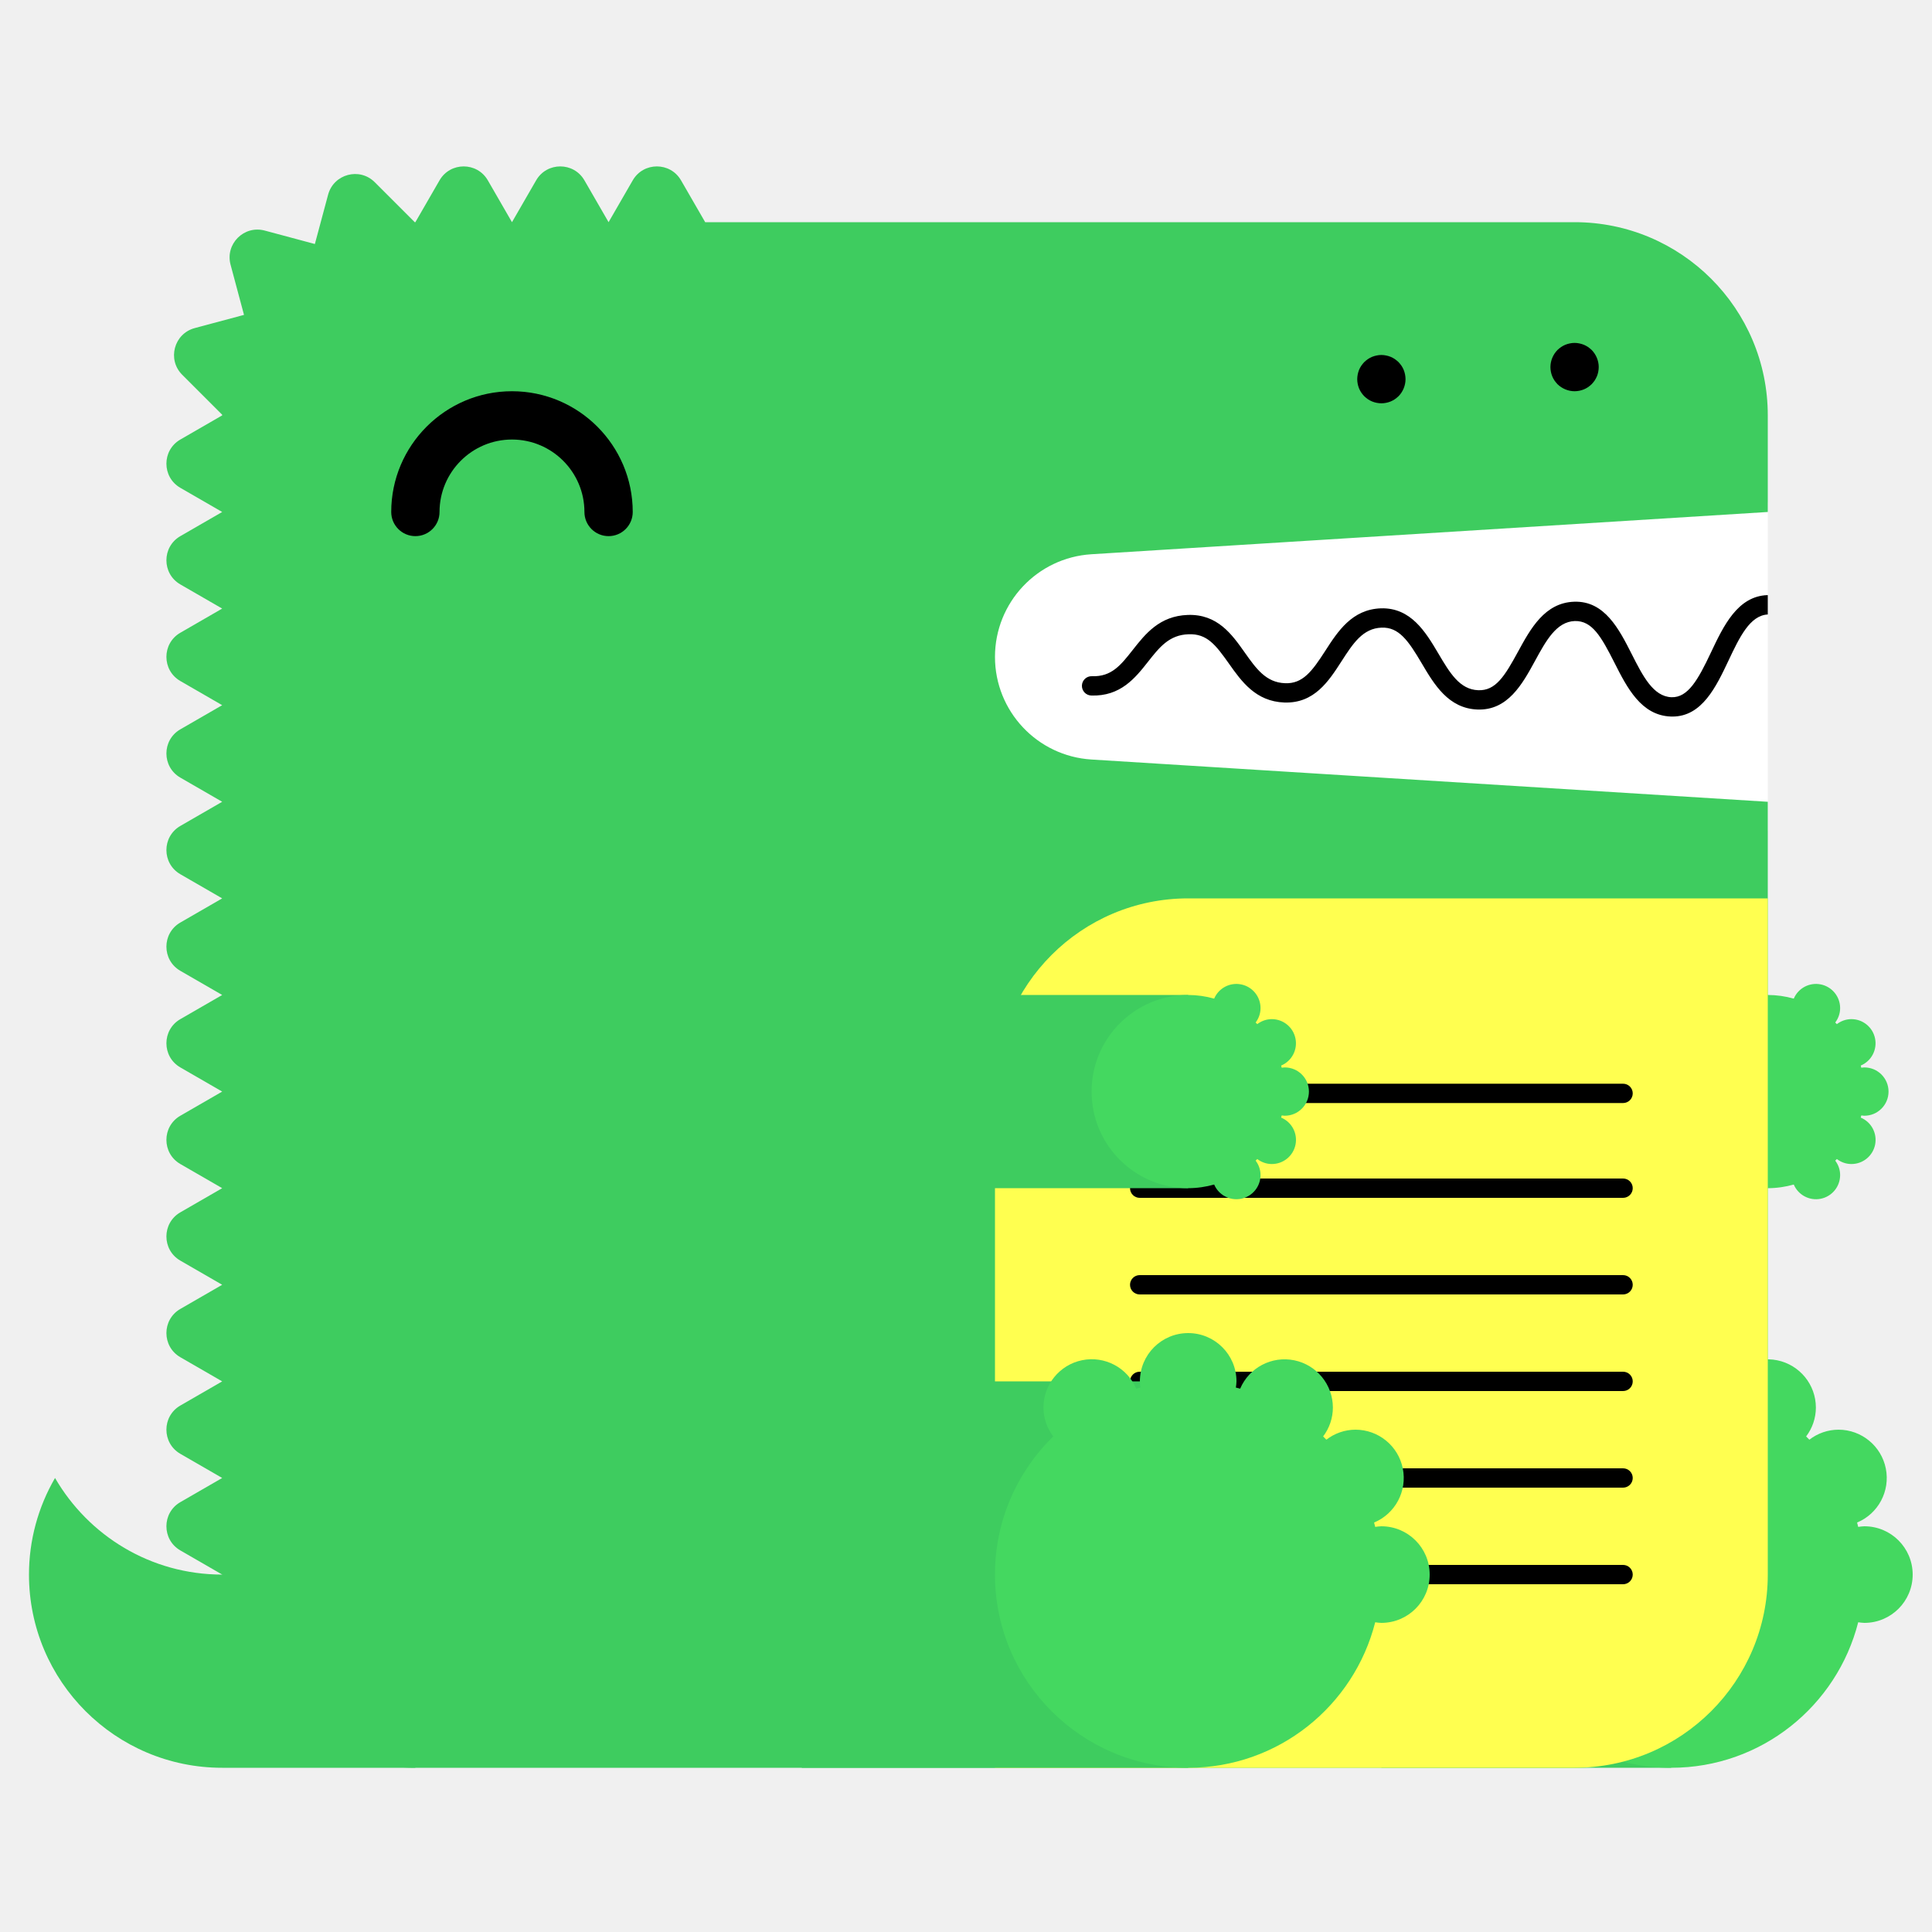
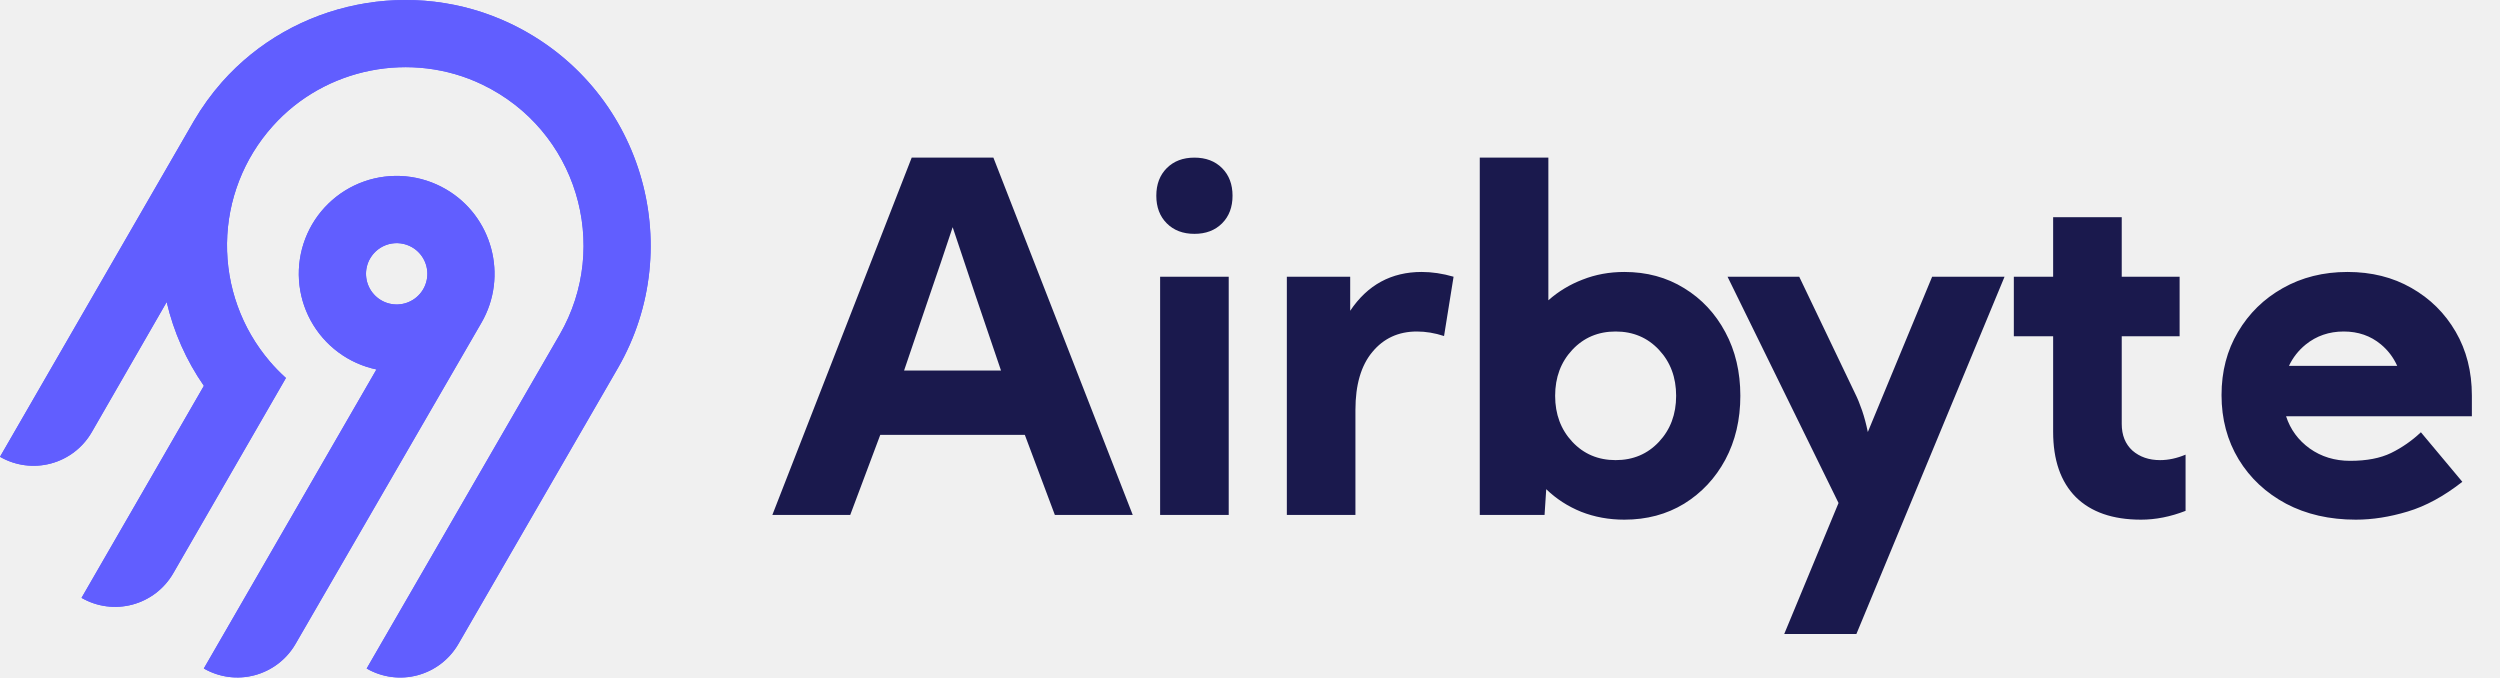
- <svg xmlns="http://www.w3.org/2000/svg" width="200" height="200" viewBox="0 0 200 200">
-   <g fill="none" fill-rule="evenodd">
-     <path fill="#FFF" d="M99 52h84v34H99z" />
-     <path d="M23 163c-7.398 0-13.843-4.027-17.303-10A19.886 19.886 0 0 0 3 163c0 11.046 8.954 20 20 20h20v-20H23z" fill="#3ECC5F" />
-     <path d="M112.98 57.376L183 53V43c0-11.046-8.954-20-20-20H73l-2.5-4.33c-1.112-1.925-3.889-1.925-5 0L63 23l-2.5-4.33c-1.111-1.925-3.889-1.925-5 0L53 23l-2.5-4.33c-1.111-1.925-3.889-1.925-5 0L43 23c-.022 0-.042.003-.065.003l-4.142-4.141c-1.57-1.571-4.252-.853-4.828 1.294l-1.369 5.104-5.192-1.392c-2.148-.575-4.111 1.389-3.535 3.536l1.39 5.193-5.102 1.367c-2.148.576-2.867 3.259-1.296 4.83l4.142 4.142c0 .021-.003.042-.003.064l-4.33 2.5c-1.925 1.111-1.925 3.889 0 5L23 53l-4.33 2.5c-1.925 1.111-1.925 3.889 0 5L23 63l-4.33 2.5c-1.925 1.111-1.925 3.889 0 5L23 73l-4.33 2.5c-1.925 1.111-1.925 3.889 0 5L23 83l-4.33 2.5c-1.925 1.111-1.925 3.889 0 5L23 93l-4.33 2.5c-1.925 1.111-1.925 3.889 0 5L23 103l-4.33 2.5c-1.925 1.111-1.925 3.889 0 5L23 113l-4.33 2.5c-1.925 1.111-1.925 3.889 0 5L23 123l-4.33 2.5c-1.925 1.111-1.925 3.889 0 5L23 133l-4.33 2.5c-1.925 1.111-1.925 3.889 0 5L23 143l-4.33 2.5c-1.925 1.111-1.925 3.889 0 5L23 153l-4.33 2.5c-1.925 1.111-1.925 3.889 0 5L23 163c0 11.046 8.954 20 20 20h120c11.046 0 20-8.954 20-20V83l-70.02-4.376A10.645 10.645 0 0 1 103 68c0-5.621 4.37-10.273 9.98-10.624" fill="#3ECC5F" />
-     <path fill="#3ECC5F" d="M143 183h30v-40h-30z" />
-     <path d="M193 158c-.219 0-.428.037-.639.064-.038-.15-.074-.301-.116-.451A5 5 0 0 0 190.32 148a4.96 4.96 0 0 0-3.016 1.036 26.531 26.531 0 0 0-.335-.336 4.955 4.955 0 0 0 1.011-2.987 5 5 0 0 0-9.599-1.959c-.148-.042-.297-.077-.445-.115.027-.211.064-.42.064-.639a5 5 0 0 0-5-5 5 5 0 0 0-5 5c0 .219.037.428.064.639-.148.038-.297.073-.445.115a4.998 4.998 0 0 0-9.599 1.959c0 1.125.384 2.151 1.011 2.987-3.717 3.632-6.031 8.693-6.031 14.3 0 11.046 8.954 20 20 20 9.339 0 17.16-6.41 19.361-15.064.211.027.42.064.639.064a5 5 0 0 0 5-5 5 5 0 0 0-5-5" fill="#44D860" />
-     <path fill="#3ECC5F" d="M153 123h30v-20h-30z" />
-     <path d="M193 115.5a2.5 2.5 0 1 0 0-5c-.109 0-.214.019-.319.032-.02-.075-.037-.15-.058-.225a2.501 2.501 0 0 0-.963-4.807c-.569 0-1.088.197-1.508.518a6.653 6.653 0 0 0-.168-.168c.314-.417.506-.931.506-1.494a2.5 2.5 0 0 0-4.8-.979A9.987 9.987 0 0 0 183 103c-5.522 0-10 4.478-10 10s4.478 10 10 10c.934 0 1.833-.138 2.69-.377a2.5 2.5 0 0 0 4.8-.979c0-.563-.192-1.077-.506-1.494.057-.055.113-.111.168-.168.42.321.939.518 1.508.518a2.5 2.5 0 0 0 .963-4.807c.021-.074.038-.15.058-.225.105.013.21.032.319.032" fill="#44D860" />
-     <path d="M63 55.5a2.5 2.5 0 0 1-2.5-2.5c0-4.136-3.364-7.5-7.5-7.5s-7.5 3.364-7.5 7.5a2.5 2.5 0 1 1-5 0c0-6.893 5.607-12.5 12.5-12.5S65.5 46.107 65.5 53a2.5 2.5 0 0 1-2.5 2.5" fill="#000" />
-     <path d="M103 183h60c11.046 0 20-8.954 20-20V93h-60c-11.046 0-20 8.954-20 20v70z" fill="#FFFF50" />
-     <path d="M168.02 124h-50.04a1 1 0 1 1 0-2h50.04a1 1 0 1 1 0 2m0 20h-50.04a1 1 0 1 1 0-2h50.04a1 1 0 1 1 0 2m0 20h-50.04a1 1 0 1 1 0-2h50.04a1 1 0 1 1 0 2m0-49.814h-50.04a1 1 0 1 1 0-2h50.04a1 1 0 1 1 0 2m0 19.814h-50.04a1 1 0 1 1 0-2h50.04a1 1 0 1 1 0 2m0 20h-50.04a1 1 0 1 1 0-2h50.04a1 1 0 1 1 0 2M183 61.611c-.012 0-.022-.006-.034-.005-3.09.105-4.552 3.196-5.842 5.923-1.346 2.85-2.387 4.703-4.093 4.647-1.889-.068-2.969-2.202-4.113-4.46-1.314-2.594-2.814-5.536-5.963-5.426-3.046.104-4.513 2.794-5.807 5.167-1.377 2.528-2.314 4.065-4.121 3.994-1.927-.07-2.951-1.805-4.136-3.813-1.321-2.236-2.848-4.75-5.936-4.664-2.994.103-4.465 2.385-5.763 4.4-1.373 2.13-2.335 3.428-4.165 3.351-1.973-.07-2.992-1.51-4.171-3.177-1.324-1.873-2.816-3.993-5.895-3.89-2.928.1-4.399 1.97-5.696 3.618-1.232 1.564-2.194 2.802-4.229 2.724a1 1 0 0 0-.072 2c3.017.101 4.545-1.8 5.872-3.487 1.177-1.496 2.193-2.787 4.193-2.855 1.926-.082 2.829 1.115 4.195 3.045 1.297 1.834 2.769 3.914 5.731 4.021 3.103.104 4.596-2.215 5.918-4.267 1.182-1.834 2.202-3.417 4.15-3.484 1.793-.067 2.769 1.35 4.145 3.681 1.297 2.197 2.766 4.686 5.787 4.796 3.125.108 4.634-2.62 5.949-5.035 1.139-2.088 2.214-4.06 4.119-4.126 1.793-.042 2.728 1.595 4.111 4.33 1.292 2.553 2.757 5.445 5.825 5.556l.169.003c3.064 0 4.518-3.075 5.805-5.794 1.139-2.41 2.217-4.68 4.067-4.773v-2z" fill="#000" />
-     <path fill="#3ECC5F" d="M83 183h40v-40H83z" />
-     <path d="M143 158c-.219 0-.428.037-.639.064-.038-.15-.074-.301-.116-.451A5 5 0 0 0 140.32 148a4.96 4.96 0 0 0-3.016 1.036 26.531 26.531 0 0 0-.335-.336 4.955 4.955 0 0 0 1.011-2.987 5 5 0 0 0-9.599-1.959c-.148-.042-.297-.077-.445-.115.027-.211.064-.42.064-.639a5 5 0 0 0-5-5 5 5 0 0 0-5 5c0 .219.037.428.064.639-.148.038-.297.073-.445.115a4.998 4.998 0 0 0-9.599 1.959c0 1.125.384 2.151 1.011 2.987-3.717 3.632-6.031 8.693-6.031 14.3 0 11.046 8.954 20 20 20 9.339 0 17.16-6.41 19.361-15.064.211.027.42.064.639.064a5 5 0 0 0 5-5 5 5 0 0 0-5-5" fill="#44D860" />
-     <path fill="#3ECC5F" d="M83 123h40v-20H83z" />
-     <path d="M133 115.5a2.5 2.5 0 1 0 0-5c-.109 0-.214.019-.319.032-.02-.075-.037-.15-.058-.225a2.501 2.501 0 0 0-.963-4.807c-.569 0-1.088.197-1.508.518a6.653 6.653 0 0 0-.168-.168c.314-.417.506-.931.506-1.494a2.5 2.5 0 0 0-4.8-.979A9.987 9.987 0 0 0 123 103c-5.522 0-10 4.478-10 10s4.478 10 10 10c.934 0 1.833-.138 2.69-.377a2.5 2.5 0 0 0 4.8-.979c0-.563-.192-1.077-.506-1.494.057-.055.113-.111.168-.168.42.321.939.518 1.508.518a2.5 2.5 0 0 0 .963-4.807c.021-.074.038-.15.058-.225.105.013.21.032.319.032" fill="#44D860" />
-     <path d="M143 41.75c-.16 0-.33-.02-.49-.05a2.52 2.52 0 0 1-.47-.14c-.15-.06-.29-.14-.431-.23-.13-.09-.259-.2-.38-.31-.109-.12-.219-.24-.309-.38s-.17-.28-.231-.43a2.619 2.619 0 0 1-.189-.96c0-.16.02-.33.05-.49.03-.16.08-.31.139-.47.061-.15.141-.29.231-.43.09-.13.2-.26.309-.38.121-.11.25-.22.38-.31.141-.09.281-.17.431-.23.149-.06.31-.11.47-.14.32-.07.65-.07.98 0 .159.03.32.08.47.14.149.06.29.14.43.23.13.09.259.2.38.31.11.12.22.25.31.38.09.14.17.28.23.43.06.16.11.31.14.47.029.16.05.33.05.49 0 .66-.271 1.31-.73 1.77-.121.11-.25.22-.38.31-.14.09-.281.17-.43.23a2.565 2.565 0 0 1-.96.19m20-1.25c-.66 0-1.3-.27-1.771-.73a3.802 3.802 0 0 1-.309-.38c-.09-.14-.17-.28-.231-.43a2.619 2.619 0 0 1-.189-.96c0-.66.27-1.3.729-1.77.121-.11.25-.22.38-.31.141-.09.281-.17.431-.23.149-.06.31-.11.47-.14.32-.07.66-.07.98 0 .159.03.32.08.47.14.149.06.29.14.43.23.13.09.259.2.38.31.459.47.73 1.11.73 1.77 0 .16-.021.33-.05.49-.03.16-.08.32-.14.47-.07.15-.14.29-.23.43-.09.13-.2.26-.31.38-.121.11-.25.22-.38.31-.14.09-.281.17-.43.23a2.565 2.565 0 0 1-.96.19" fill="#000" />
-   </g>
+ <svg xmlns="http://www.w3.org/2000/svg" width="369" height="100" viewBox="0 0 369 100" fill="none">
+   <path fill-rule="evenodd" clip-rule="evenodd" d="M32.748 12.133C43.371 0.113 60.964 -3.412 75.427 3.525C94.642 12.744 101.653 36.227 91.191 54.342L67.656 95.047C66.34 97.322 64.176 98.982 61.638 99.662C59.1 100.342 56.396 99.987 54.119 98.675L82.613 49.385C90.203 36.238 85.126 19.196 71.195 12.486C60.742 7.452 47.963 9.967 40.241 18.625C35.981 23.378 33.59 29.514 33.51 35.896C33.43 42.278 35.667 48.472 39.807 53.33C40.551 54.201 41.351 55.023 42.203 55.79L25.569 84.617C24.919 85.743 24.052 86.731 23.02 87.523C21.988 88.316 20.81 88.897 19.553 89.234C18.296 89.571 16.985 89.657 15.695 89.487C14.405 89.317 13.161 88.895 12.034 88.245L30.093 56.949C27.499 53.209 25.636 49.012 24.602 44.58L13.536 63.796C12.221 66.071 10.057 67.73 7.519 68.41C4.981 69.091 2.277 68.736 0 67.424L28.617 17.857C29.808 15.821 31.191 13.904 32.748 12.133ZM65.777 27.91C72.669 31.89 75.049 40.742 71.061 47.631L43.62 95.042C42.305 97.316 40.14 98.976 37.602 99.656C35.064 100.336 32.36 99.981 30.084 98.67L55.564 54.53C53.519 54.1 51.593 53.231 49.917 51.983C48.241 50.736 46.856 49.139 45.857 47.304C44.858 45.469 44.269 43.44 44.131 41.355C43.993 39.27 44.309 37.181 45.058 35.23C45.806 33.279 46.969 31.514 48.466 30.057C49.963 28.6 51.758 27.484 53.728 26.788C55.698 26.093 57.796 25.832 59.876 26.026C61.956 26.22 63.969 26.863 65.777 27.91ZM55.796 36.82C55.324 37.182 54.928 37.634 54.631 38.149H54.63C54.182 38.924 53.974 39.815 54.033 40.709C54.092 41.602 54.414 42.459 54.959 43.169C55.505 43.879 56.248 44.412 57.096 44.7C57.944 44.988 58.859 45.017 59.724 44.786C60.589 44.554 61.365 44.071 61.956 43.397C62.546 42.724 62.924 41.891 63.041 41.003C63.157 40.115 63.008 39.213 62.612 38.41C62.216 37.606 61.591 36.939 60.816 36.491C60.301 36.194 59.732 36.001 59.143 35.923C58.553 35.845 57.954 35.885 57.38 36.039C56.806 36.193 56.267 36.458 55.796 36.82Z" fill="#615EFF" />
+   <path fill-rule="evenodd" clip-rule="evenodd" d="M32.748 12.133C43.371 0.113 60.964 -3.412 75.427 3.525C94.642 12.744 101.653 36.227 91.191 54.342L67.656 95.047C66.34 97.322 64.176 98.982 61.638 99.662C59.1 100.342 56.396 99.987 54.119 98.675L82.613 49.385C90.203 36.238 85.126 19.196 71.195 12.486C60.742 7.452 47.963 9.967 40.241 18.625C35.981 23.378 33.59 29.514 33.51 35.896C33.43 42.278 35.667 48.472 39.807 53.33C40.551 54.201 41.351 55.023 42.203 55.79L25.569 84.617C24.919 85.743 24.052 86.731 23.02 87.523C21.988 88.316 20.81 88.897 19.553 89.234C18.296 89.571 16.985 89.657 15.695 89.487C14.405 89.317 13.161 88.895 12.034 88.245L30.093 56.949C27.499 53.209 25.636 49.012 24.602 44.58L13.536 63.796C12.221 66.071 10.057 67.73 7.519 68.41C4.981 69.091 2.277 68.736 0 67.424L28.617 17.857C29.808 15.821 31.191 13.904 32.748 12.133ZM65.777 27.91C72.669 31.89 75.049 40.742 71.061 47.631L43.62 95.042C42.305 97.316 40.14 98.976 37.602 99.656C35.064 100.336 32.36 99.981 30.084 98.67L55.564 54.53C53.519 54.1 51.593 53.231 49.917 51.983C48.241 50.736 46.856 49.139 45.857 47.304C44.858 45.469 44.269 43.44 44.131 41.355C43.993 39.27 44.309 37.181 45.058 35.23C45.806 33.279 46.969 31.514 48.466 30.057C49.963 28.6 51.758 27.484 53.728 26.788C55.698 26.093 57.796 25.832 59.876 26.026C61.956 26.22 63.969 26.863 65.777 27.91ZM55.796 36.82C55.324 37.182 54.928 37.634 54.631 38.149H54.63C54.182 38.924 53.974 39.815 54.033 40.709C54.092 41.602 54.414 42.459 54.959 43.169C55.505 43.879 56.248 44.412 57.096 44.7C57.944 44.988 58.859 45.017 59.724 44.786C60.589 44.554 61.365 44.071 61.956 43.397C62.546 42.724 62.924 41.891 63.041 41.003C63.157 40.115 63.008 39.213 62.612 38.41C62.216 37.606 61.591 36.939 60.816 36.491C60.301 36.194 59.732 36.001 59.143 35.923C58.553 35.845 57.954 35.885 57.38 36.039C56.806 36.193 56.267 36.458 55.796 36.82Z" fill="#615EFF" />
+   <path fill-rule="evenodd" clip-rule="evenodd" d="M114 76L134.566 23.266H146.625L167.191 76H155.695L151.266 64.188H129.926L125.496 76H114ZM147.75 54.695C146.344 50.57 145.09 46.879 143.988 43.621C142.887 40.363 141.762 37 140.613 33.531C139.465 37 138.328 40.363 137.203 43.621C136.102 46.879 134.848 50.57 133.441 54.695H147.75ZM170.672 28.891C170.672 27.203 171.188 25.844 172.219 24.812C173.25 23.781 174.609 23.266 176.297 23.266C177.984 23.266 179.344 23.781 180.375 24.812C181.406 25.844 181.922 27.203 181.922 28.891C181.922 30.578 181.406 31.938 180.375 32.969C179.344 34 177.984 34.516 176.297 34.516C174.609 34.516 173.25 34 172.219 32.969C171.188 31.938 170.672 30.578 170.672 28.891ZM171.234 76V40.844H181.359V76H171.234ZM189.938 40.844V76H200.062V60.496C200.062 56.793 200.895 53.945 202.559 51.953C204.223 49.938 206.414 48.93 209.133 48.93C210.445 48.93 211.781 49.152 213.141 49.598L214.547 40.844C212.93 40.375 211.359 40.141 209.836 40.141C205.359 40.141 201.844 42.051 199.289 45.871V40.844H189.938ZM218.414 76V23.266H228.539V44.324C230.016 43.012 231.703 41.992 233.602 41.266C235.5 40.516 237.551 40.141 239.754 40.141C243.059 40.141 246 40.938 248.578 42.531C251.156 44.102 253.184 46.27 254.66 49.035C256.137 51.777 256.875 54.906 256.875 58.422C256.875 61.938 256.137 65.078 254.66 67.844C253.184 70.586 251.156 72.754 248.578 74.348C246 75.918 243.059 76.703 239.754 76.703C237.48 76.703 235.359 76.316 233.391 75.543C231.422 74.746 229.699 73.633 228.223 72.203L227.977 76H218.414ZM238.469 67.914C241.047 67.914 243.18 67.012 244.867 65.207C246.555 63.402 247.398 61.141 247.398 58.422C247.398 55.703 246.555 53.441 244.867 51.637C243.18 49.832 241.047 48.93 238.469 48.93C235.891 48.93 233.758 49.832 232.07 51.637C230.383 53.441 229.539 55.703 229.539 58.422C229.539 61.141 230.383 63.402 232.07 65.207C233.758 67.012 235.891 67.914 238.469 67.914ZM273.793 58.035L265.566 40.844H254.984L271.367 74.242L263.352 93.578H274.004L295.871 40.844H285.184L275.691 63.766C275.457 62.617 275.176 61.562 274.848 60.602C274.52 59.641 274.168 58.785 273.793 58.035ZM297.242 40.844H303.043V32.055H313.168V40.844H321.711V49.633H313.168V62.57C313.168 64.234 313.695 65.547 314.75 66.508C315.828 67.445 317.188 67.914 318.828 67.914C320.047 67.914 321.301 67.644 322.59 67.106V75.402C320.363 76.269 318.172 76.703 316.016 76.703C311.844 76.703 308.633 75.59 306.383 73.363C304.156 71.113 303.043 67.902 303.043 63.73V49.633H297.242V40.844ZM340.906 66.191C339.219 64.973 338.059 63.391 337.426 61.445H364.848V58.387C364.848 54.848 364.051 51.707 362.457 48.965C360.863 46.223 358.684 44.066 355.918 42.496C353.176 40.926 350.035 40.141 346.496 40.141C342.934 40.141 339.746 40.938 336.934 42.531C334.145 44.102 331.941 46.258 330.324 49C328.707 51.719 327.898 54.824 327.898 58.316C327.898 61.855 328.742 65.019 330.43 67.809C332.117 70.574 334.449 72.754 337.426 74.348C340.402 75.918 343.836 76.703 347.727 76.703C350.164 76.703 352.707 76.305 355.355 75.508C358.027 74.711 360.723 73.246 363.441 71.113L357.324 63.801C356.012 65.043 354.547 66.062 352.93 66.859C351.336 67.633 349.32 68.019 346.883 68.019C344.609 68.019 342.617 67.41 340.906 66.191ZM353.827 54C353.267 52.755 352.464 51.697 351.418 50.828C349.895 49.562 348.066 48.93 345.934 48.93C343.777 48.93 341.902 49.574 340.309 50.863C339.24 51.741 338.421 52.786 337.852 54H353.827Z" fill="#1A194D" />
</svg>
